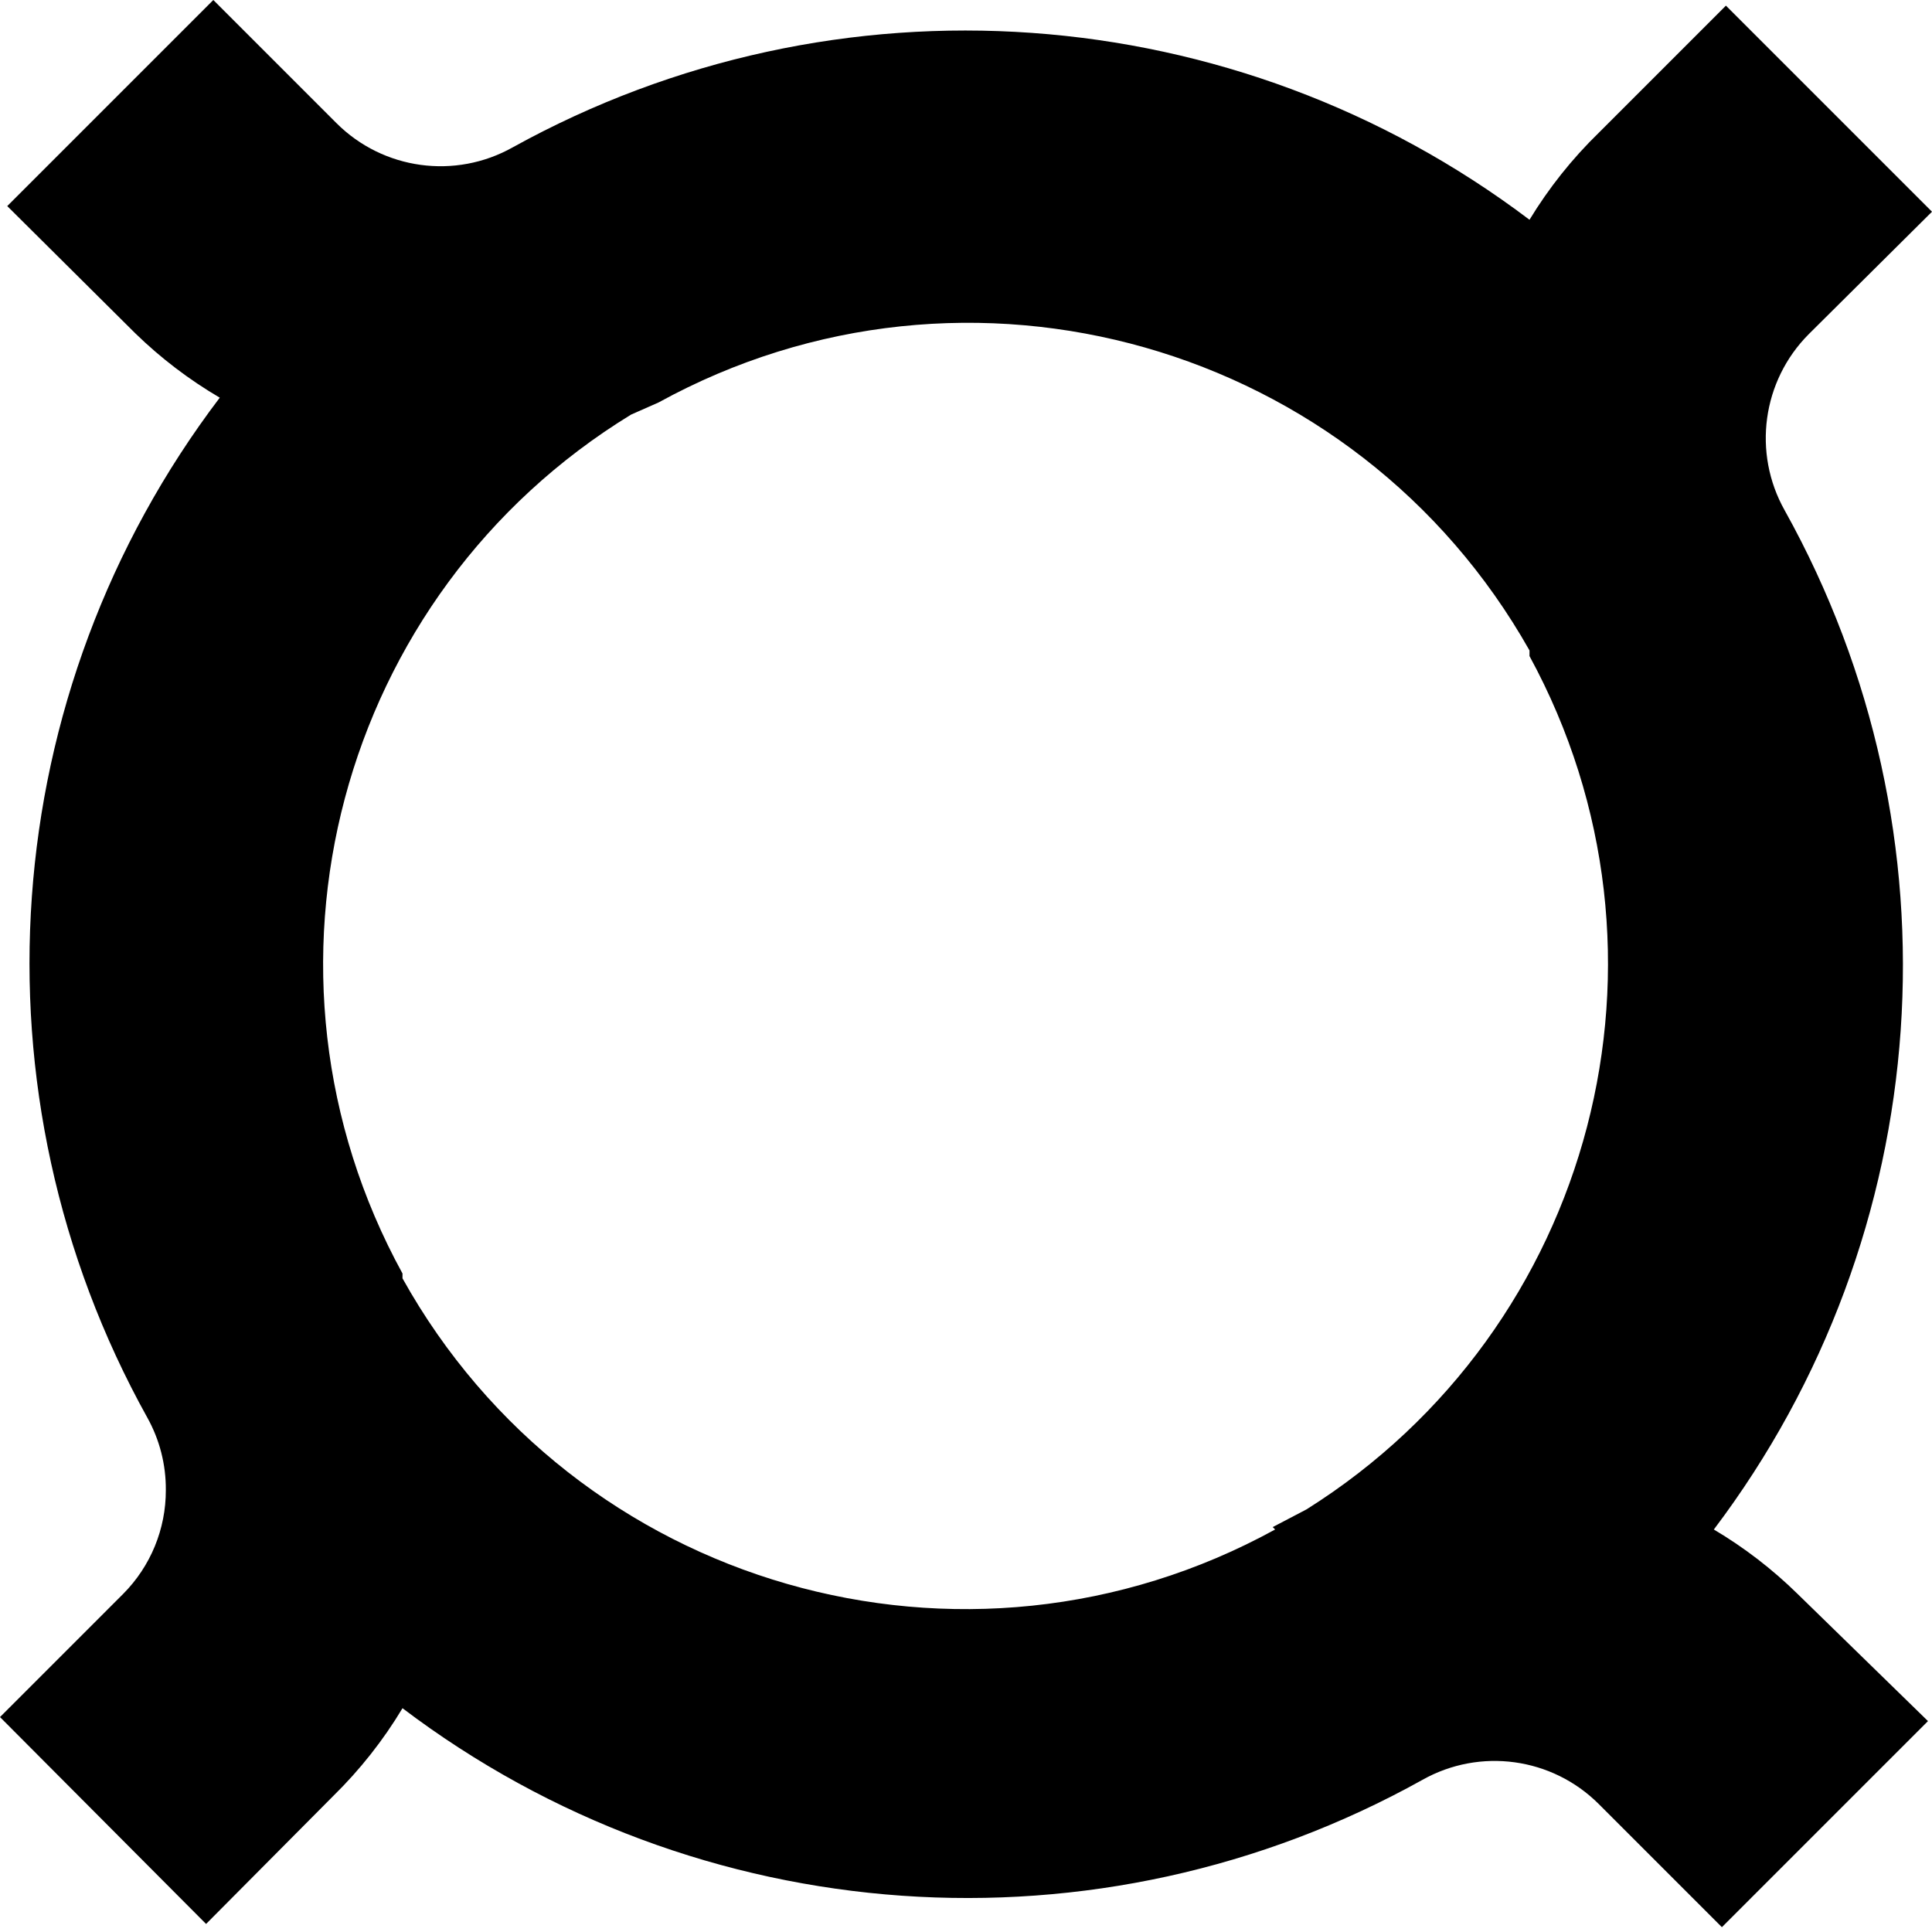
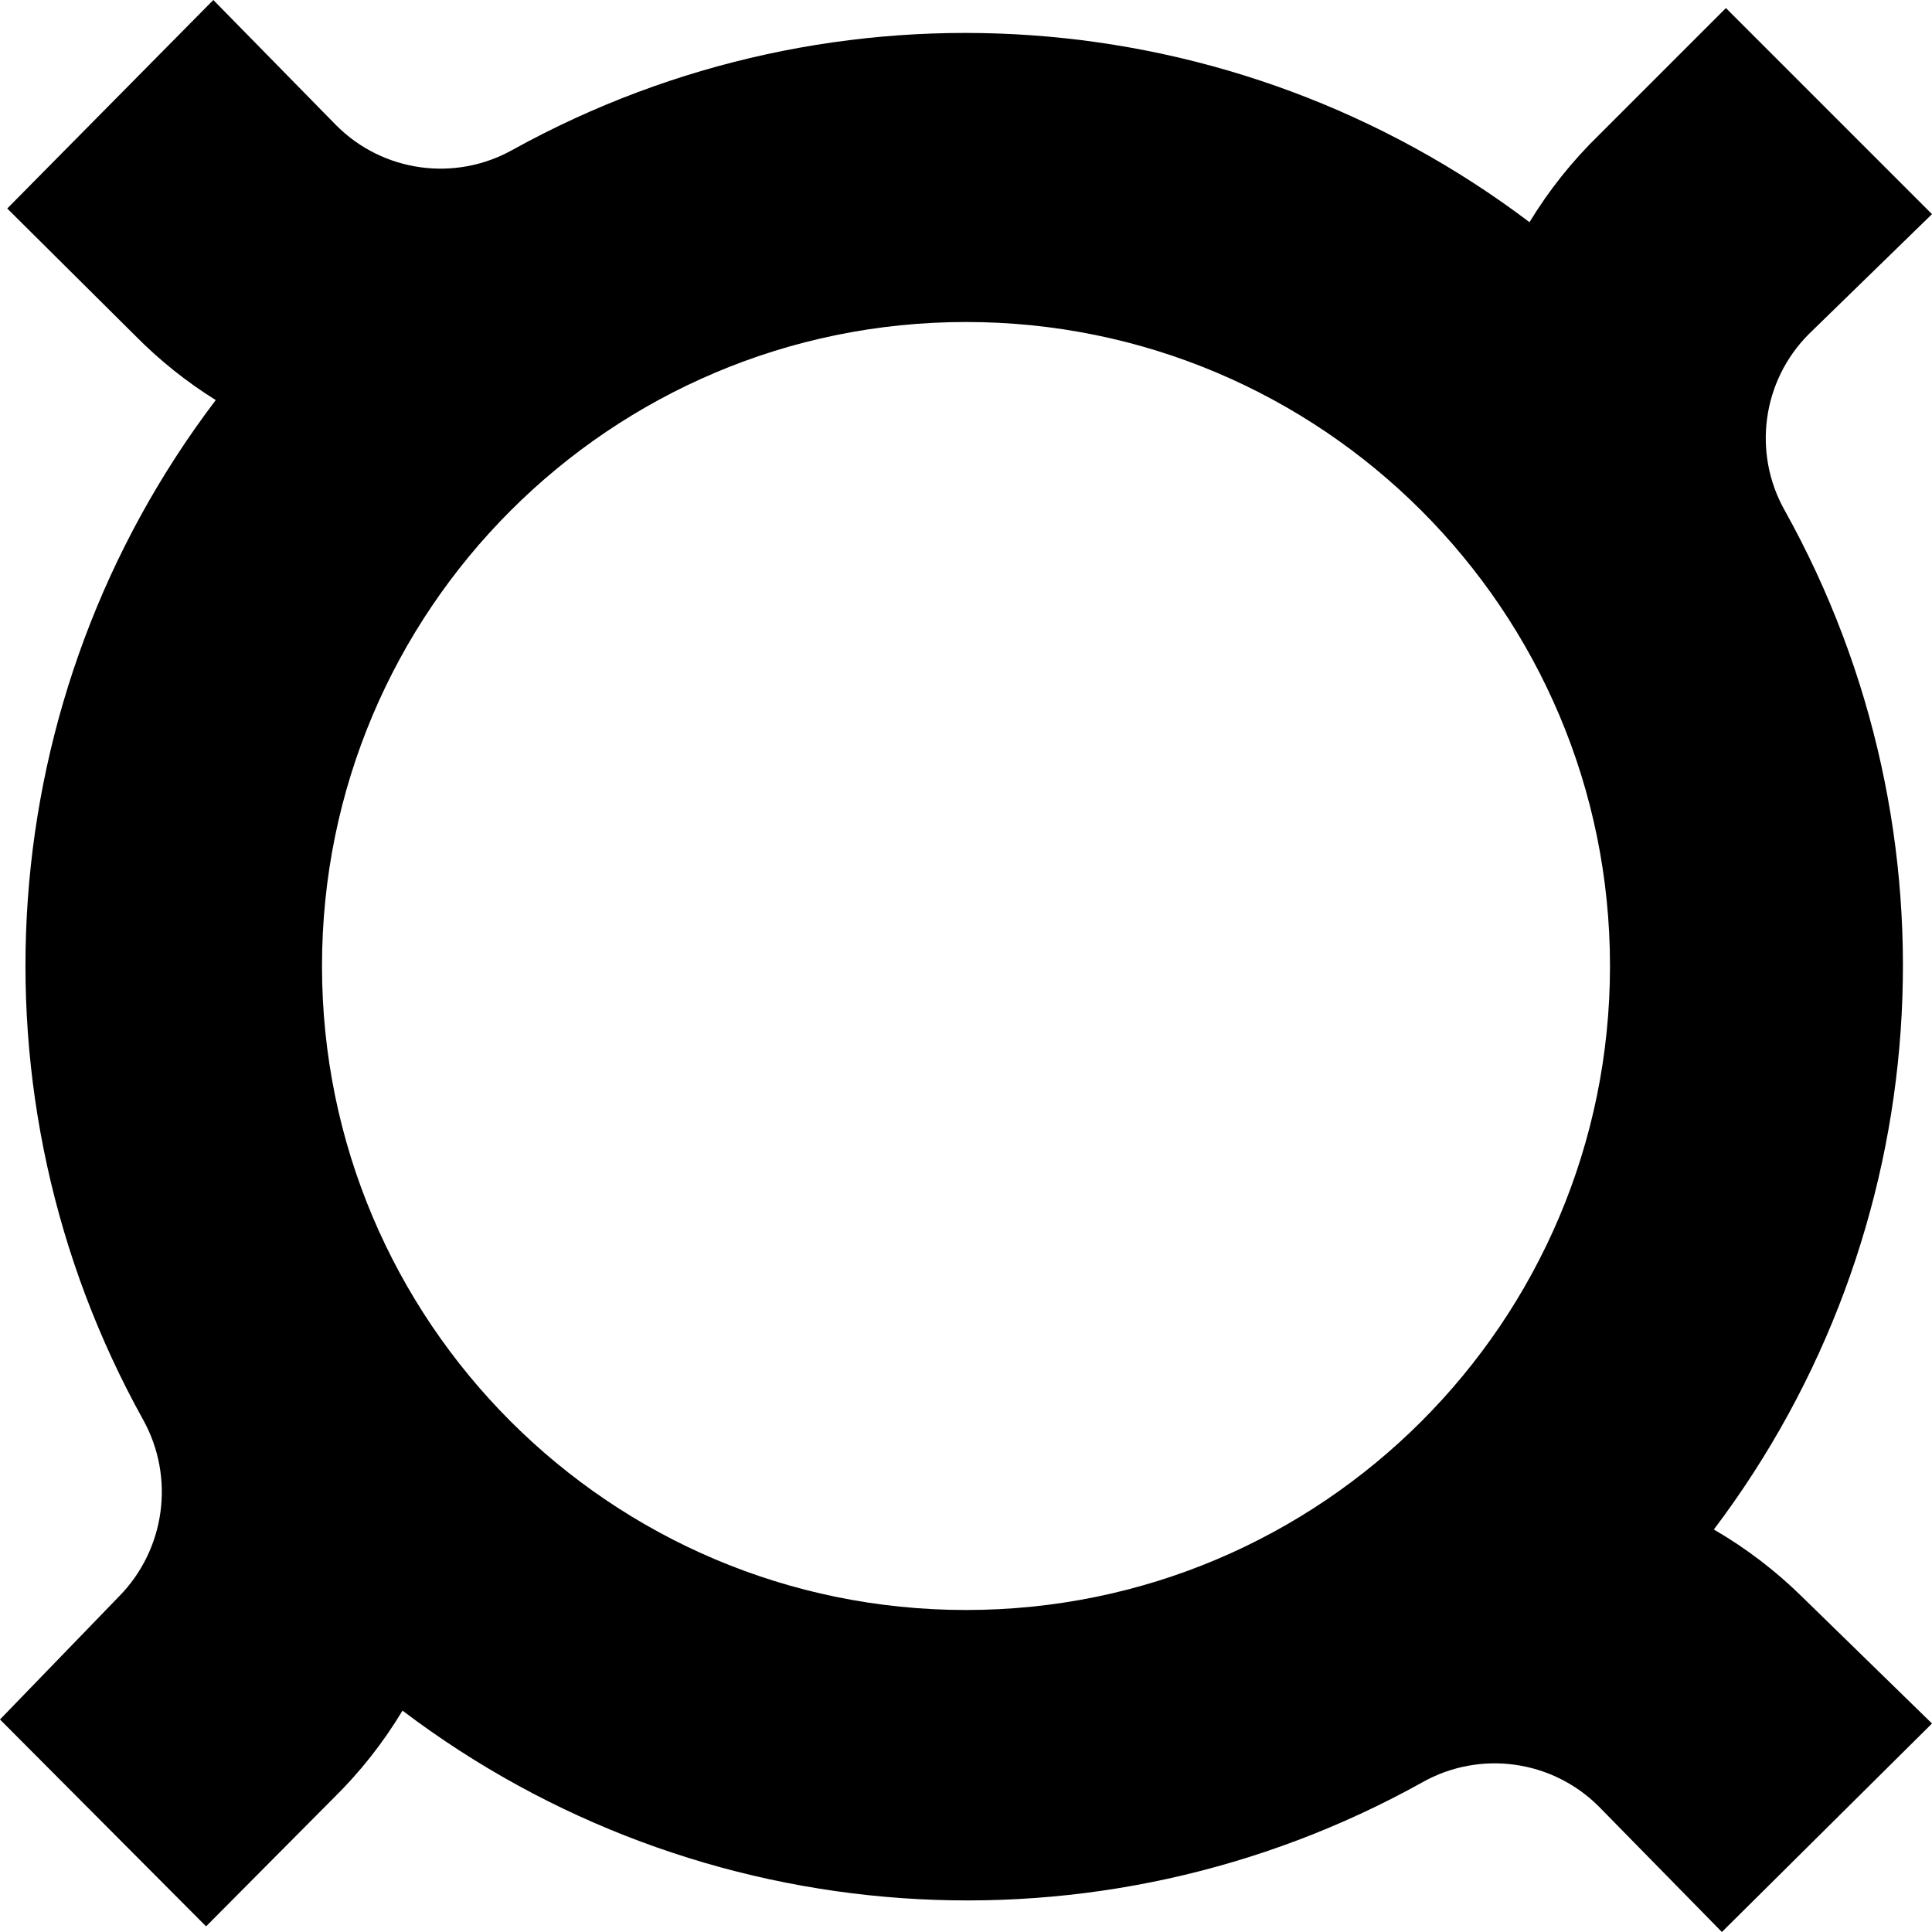
<svg xmlns="http://www.w3.org/2000/svg" role="img" viewBox="0 0 24 24">
-   <path d="M21.29 19a11.62 11.62 0 0 0 .88-12.66 1.83 1.83 0 0 1 .3-2.19L24 2.63 21.44.07l-1.58 1.58A5.47 5.47 0 0 0 19 2.73a11.62 11.62 0 0 0-12.63-.9 1.83 1.83 0 0 1-2.19-.3L2.65 0 .09 2.56l1.59 1.58a5.47 5.47 0 0 0 1.05.8 11.62 11.62 0 0 0-.9 12.67 1.82 1.82 0 0 1 .23.9 1.82 1.82 0 0 1-.53 1.29L0 21.33l2.56 2.57 1.58-1.59A5.47 5.47 0 0 0 5 21.22a11.62 11.62 0 0 0 12.67.89 1.83 1.83 0 0 1 2.19.3l1.53 1.53 2.56-2.56-1.62-1.58a5.47 5.47 0 0 0-1.04-.8Zm-5.45 0A8 8 0 0 1 5 15.88v-.06A8 8 0 0 1 7.84 5.15L8.18 5A8 8 0 0 1 19 8.08v.07a8 8 0 0 1-2.77 10.6l-.42.22Z" />
+   <path d="M21.29 19a11.62 11.62 0 0 0 .88-12.66 1.83 1.83 0 0 1 .3-2.19L24 2.66 21.44.1l-1.58 1.58A5.47 5.47 0 0 0 19 2.76a11.62 11.62 0 0 0-12.63-.9 1.83 1.83 0 0 1-2.19-.3L2.65 0 .09 2.59l1.59 1.58a5.47 5.47 0 0 0 1 .8 11.62 11.62 0 0 0-.9 12.67 1.85 1.85 0 0 1-.3 2.19L0 21.36l2.56 2.57 1.58-1.59A5.47 5.47 0 0 0 5 21.25a11.62 11.62 0 0 0 12.67.89 1.83 1.83 0 0 1 2.19.3L21.39 24 24 21.41l-1.62-1.58a5.48 5.48 0 0 0-1.09-.83ZM12 20a8 8 0 1 1 8-8 8 8 0 0 1-8 8Z" />
</svg>
